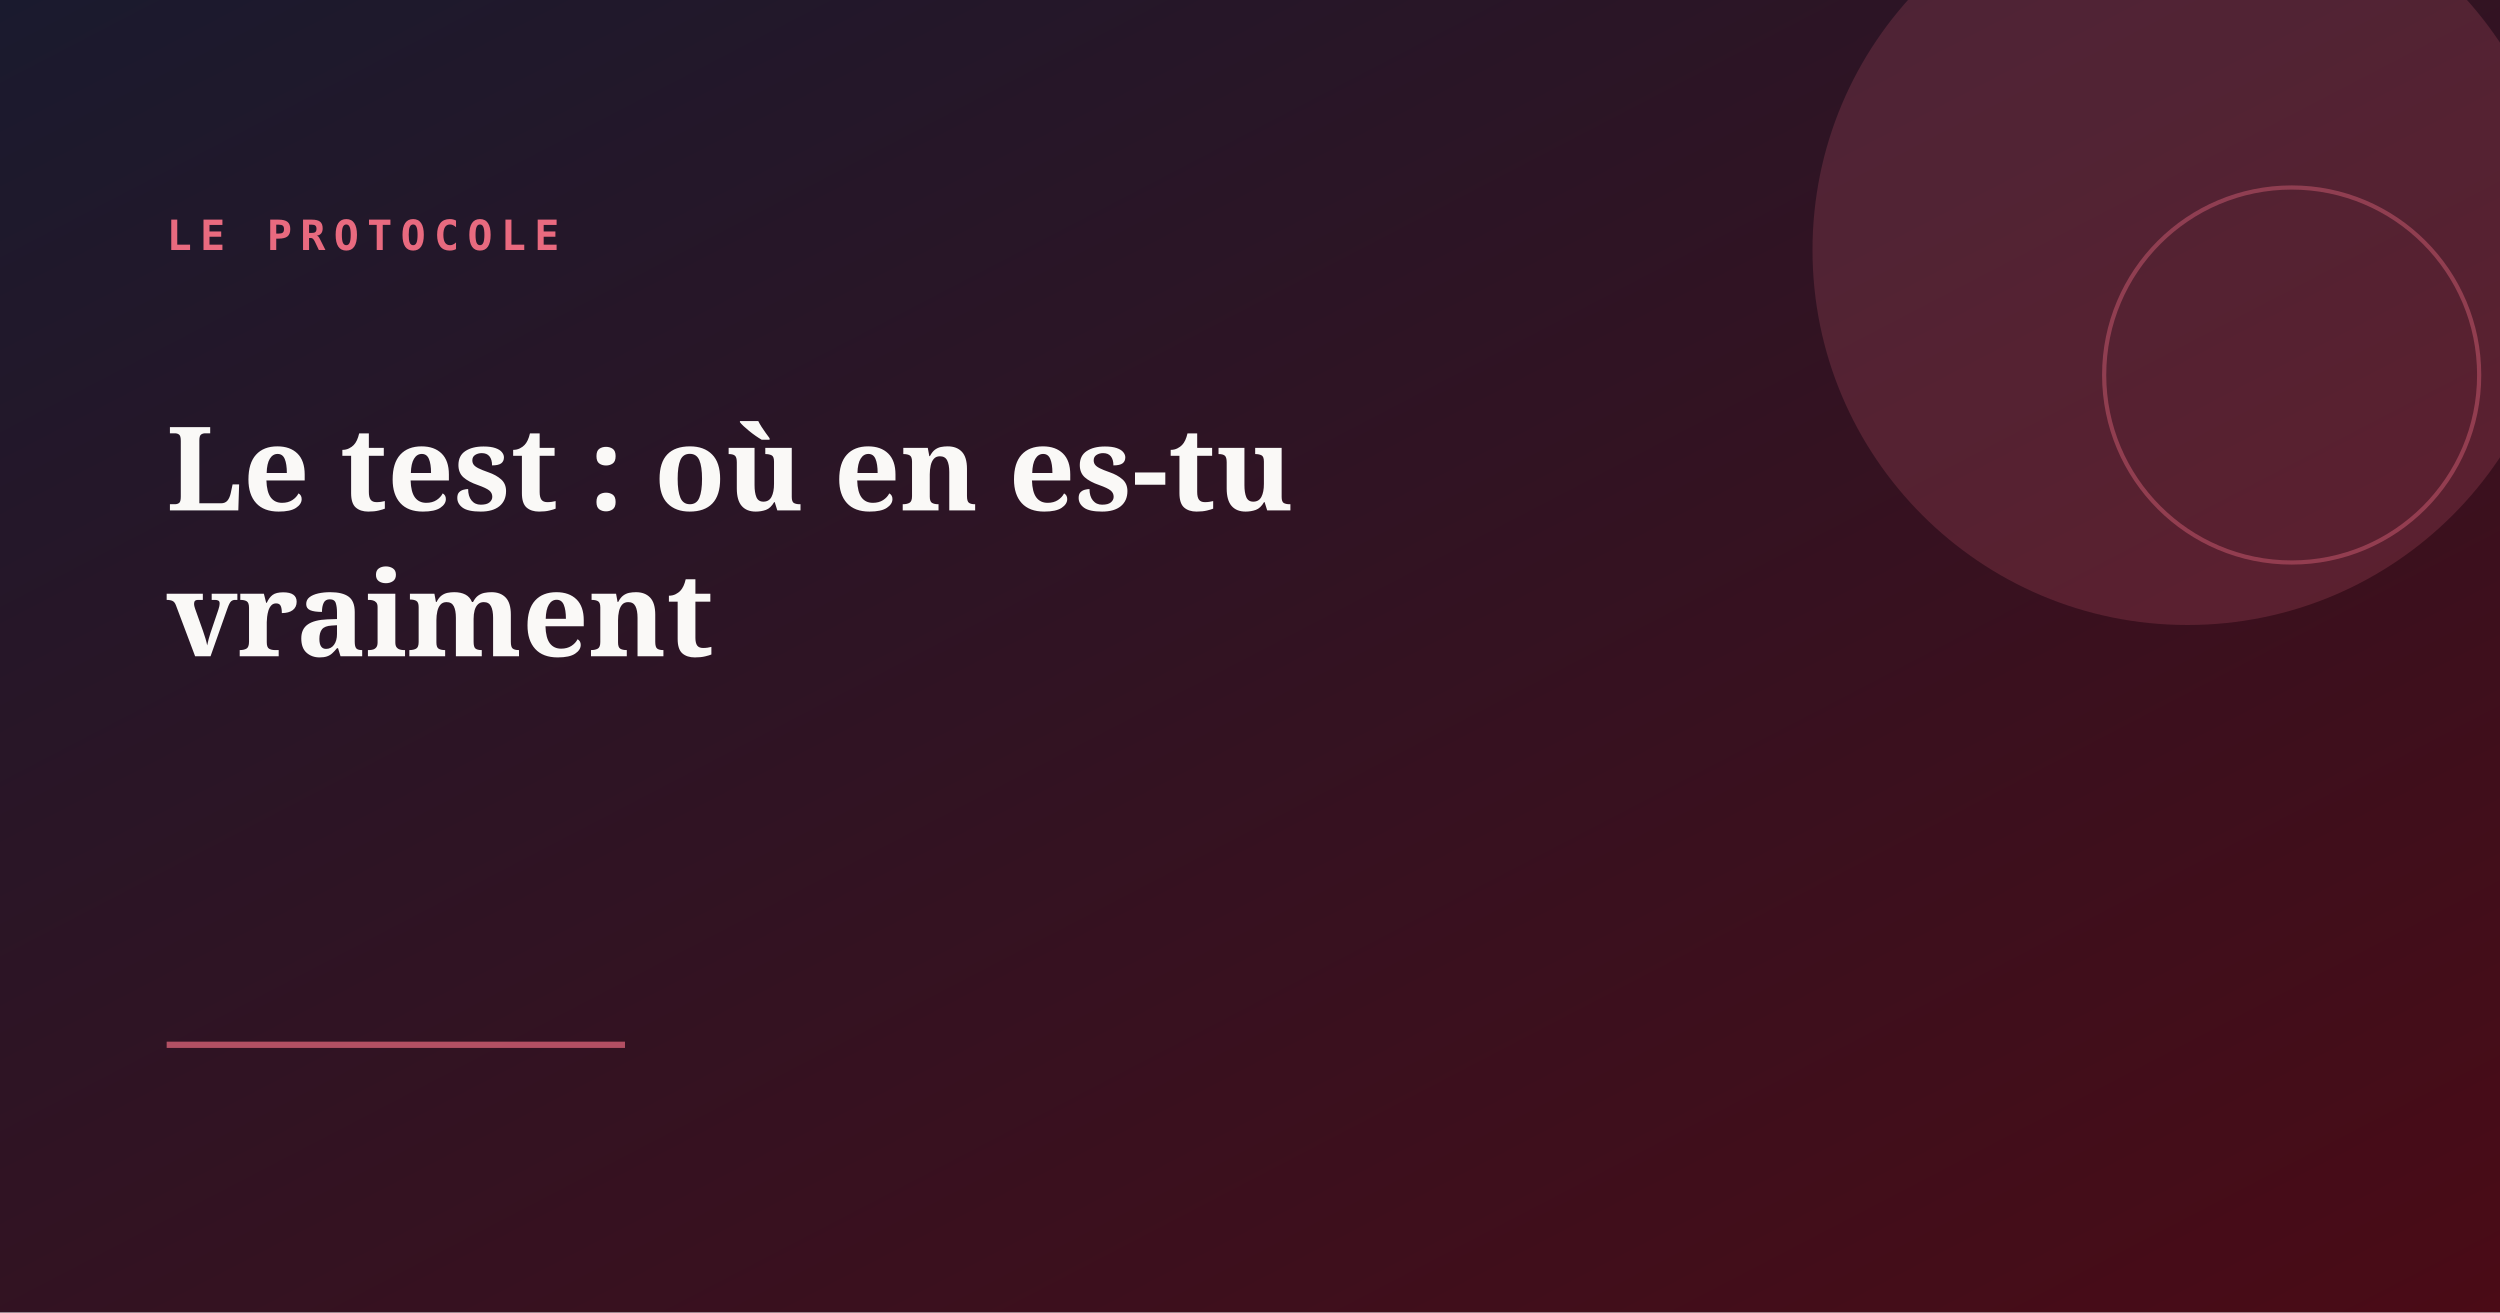
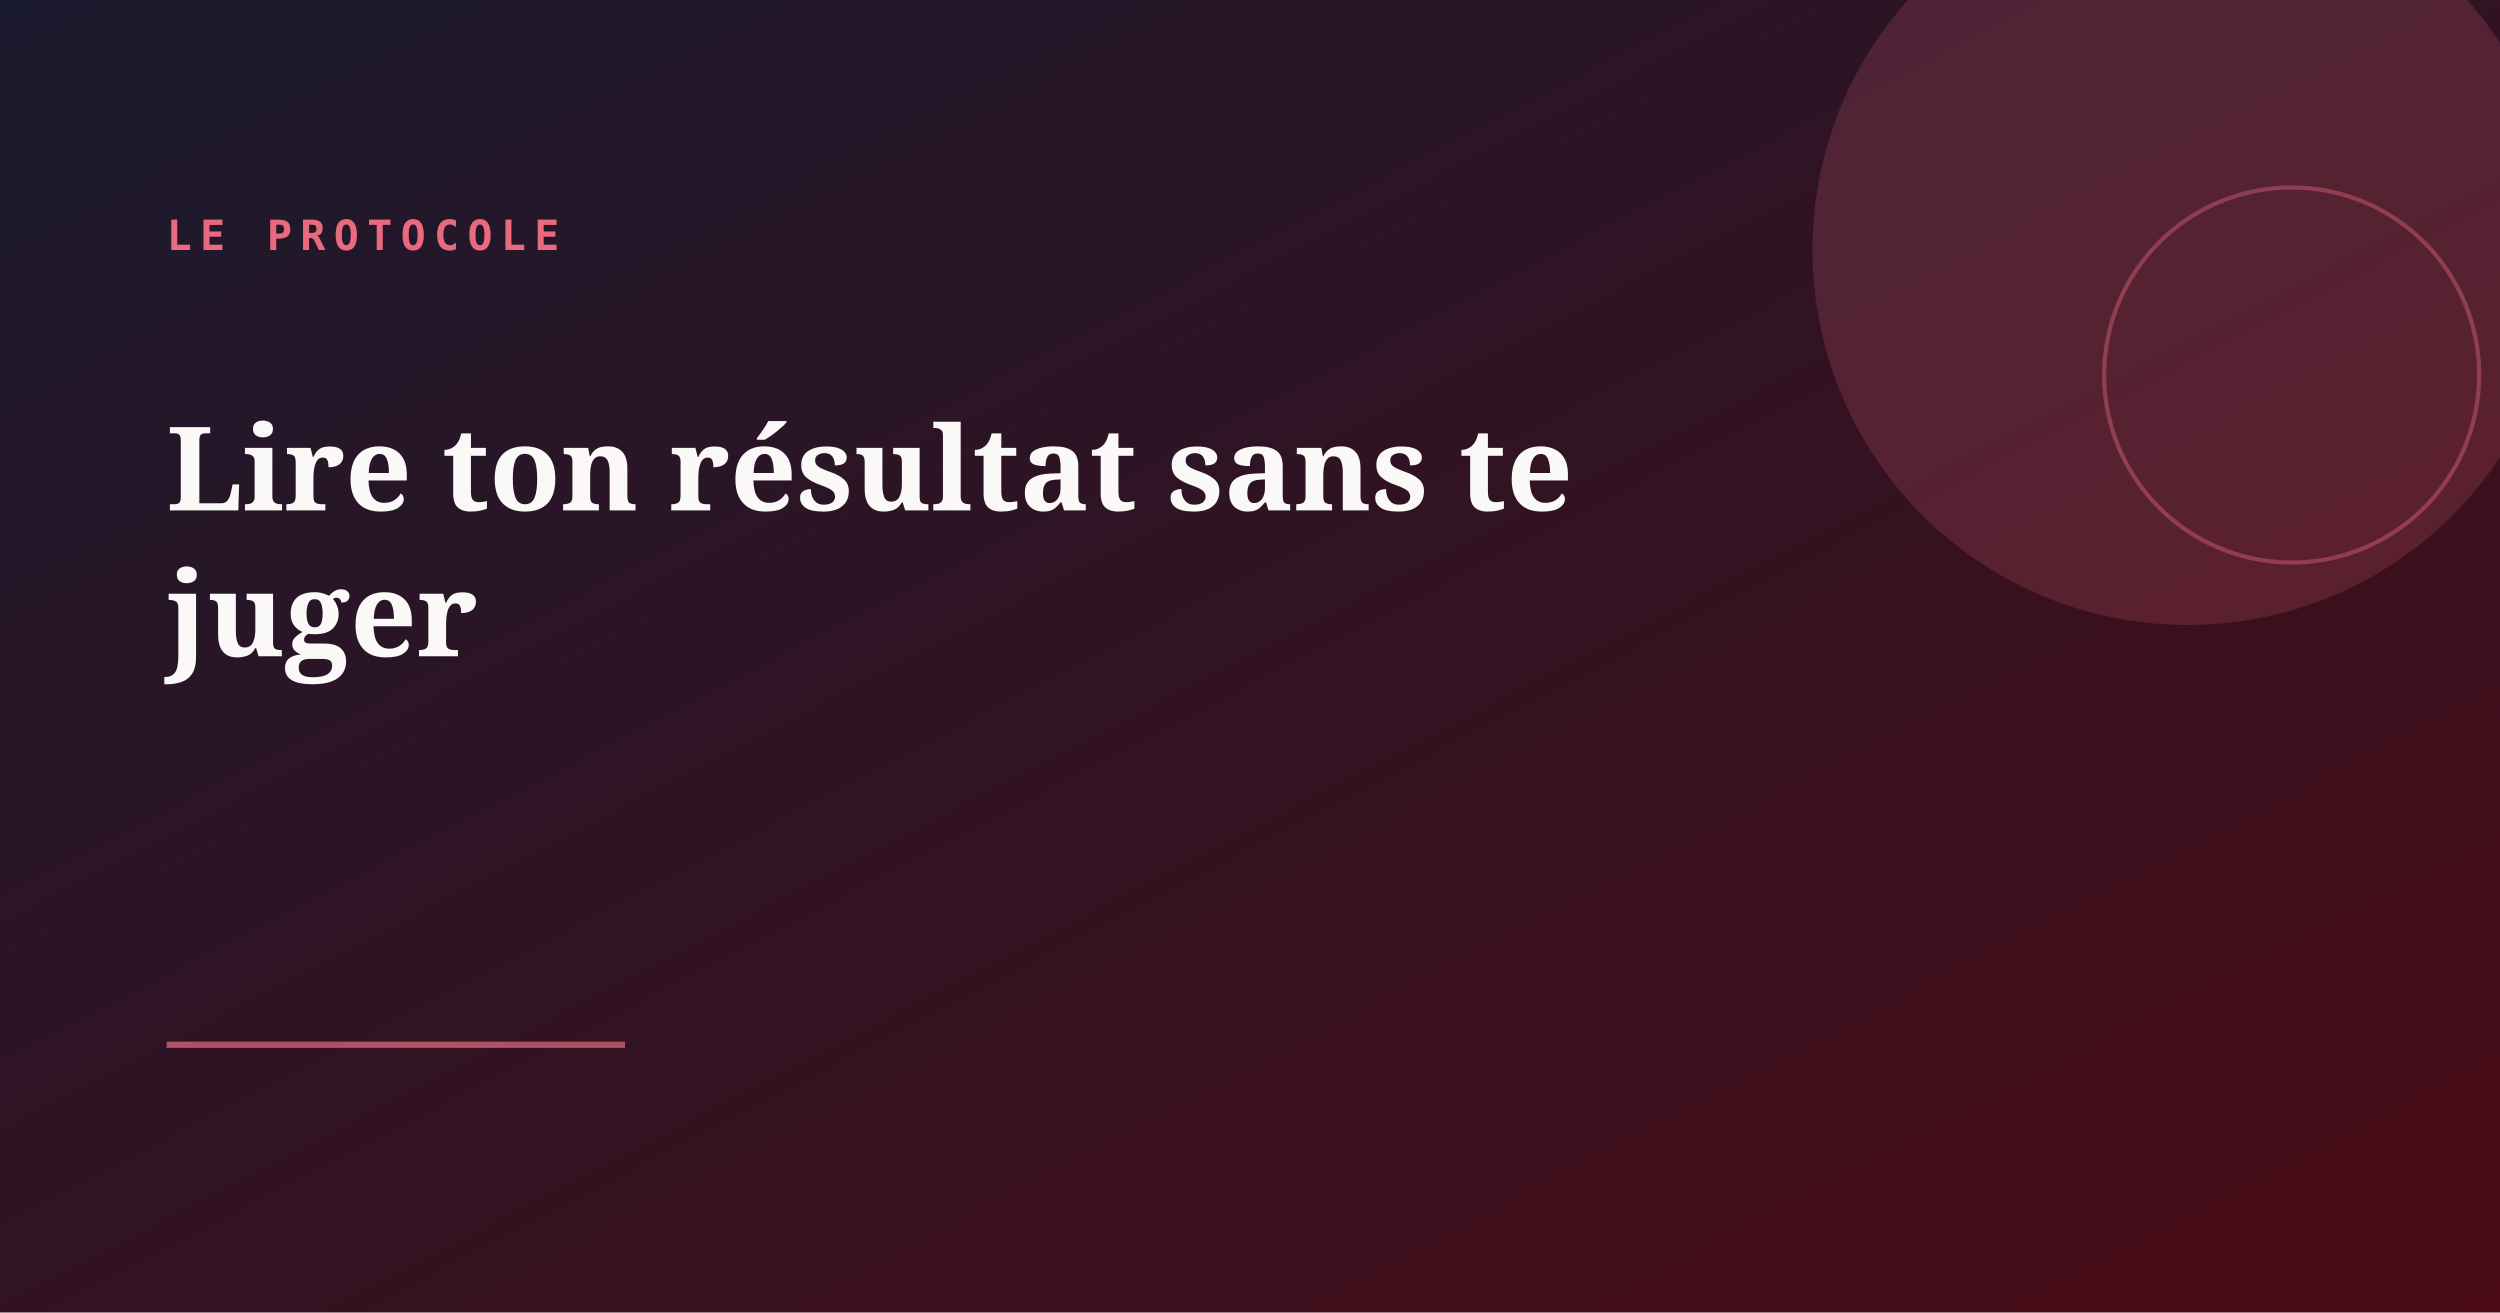
<svg xmlns="http://www.w3.org/2000/svg" viewBox="0 0 1200 630" width="1200" height="630">
  <defs>
    <linearGradient id="bg" x1="0%" y1="0%" x2="100%" y2="100%">
      <stop offset="0%" stop-color="#1A1A2E" />
      <stop offset="100%" stop-color="#4a0b16" />
    </linearGradient>
  </defs>
  <rect width="1200" height="630" fill="url(#bg)" />
  <circle cx="1050" cy="120" r="180" fill="#e96a7f" opacity="0.18" />
  <circle cx="1100" cy="180" r="90" fill="none" stroke="#e96a7f" stroke-width="2" opacity="0.4" />
  <rect x="80" y="500" width="220" height="3" fill="#e96a7f" opacity="0.7" />
  <text x="80" y="120" font-family="ui-monospace, monospace" font-size="20" font-weight="600" letter-spacing="4" fill="#e96a7f">LE PROTOCOLE</text>
-   <text x="80" y="245" font-family="Georgia, serif" font-size="56" font-weight="bold" fill="#FAF9F7">Le test : où en es-tu</text>
-   <text x="80" y="315" font-family="Georgia, serif" font-size="56" font-weight="bold" fill="#FAF9F7">vraiment</text>
+   <text x="80" y="245" font-family="Georgia, serif" font-size="56" font-weight="bold" fill="#FAF9F7">Lire ton résultat sans te</text>
+   <text x="80" y="315" font-family="Georgia, serif" font-size="56" font-weight="bold" fill="#FAF9F7">juger</text>
</svg>
